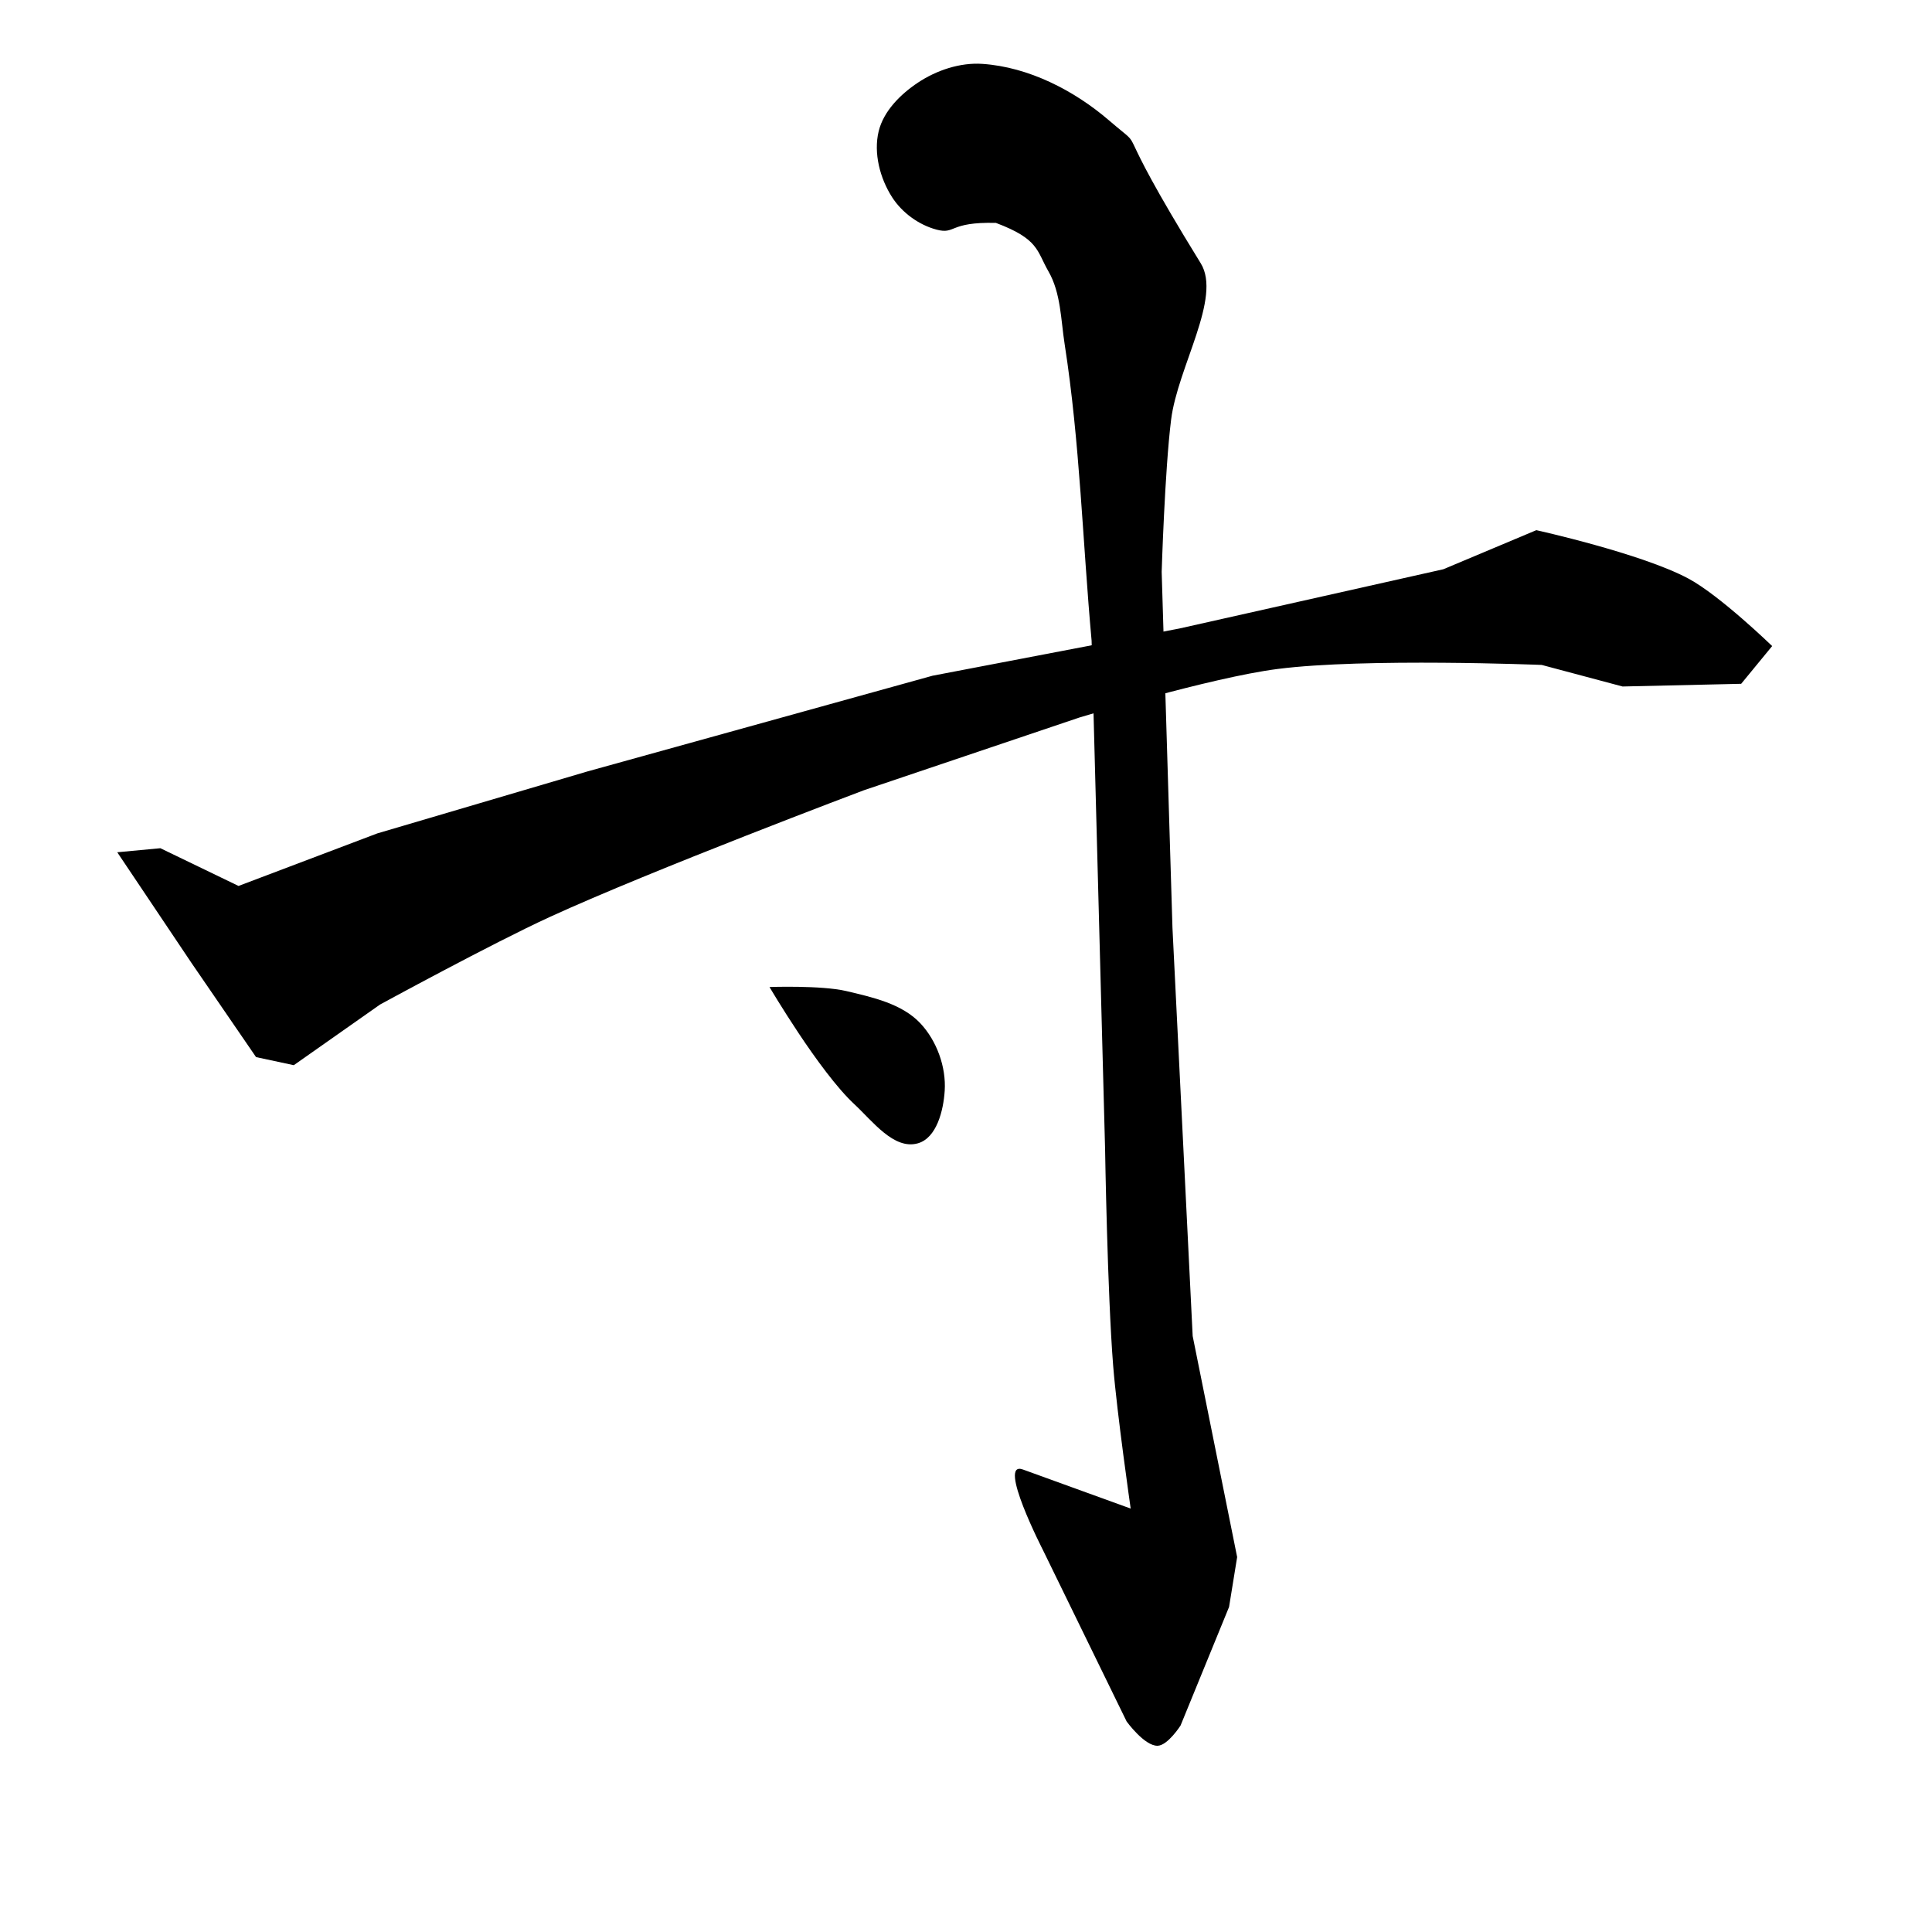
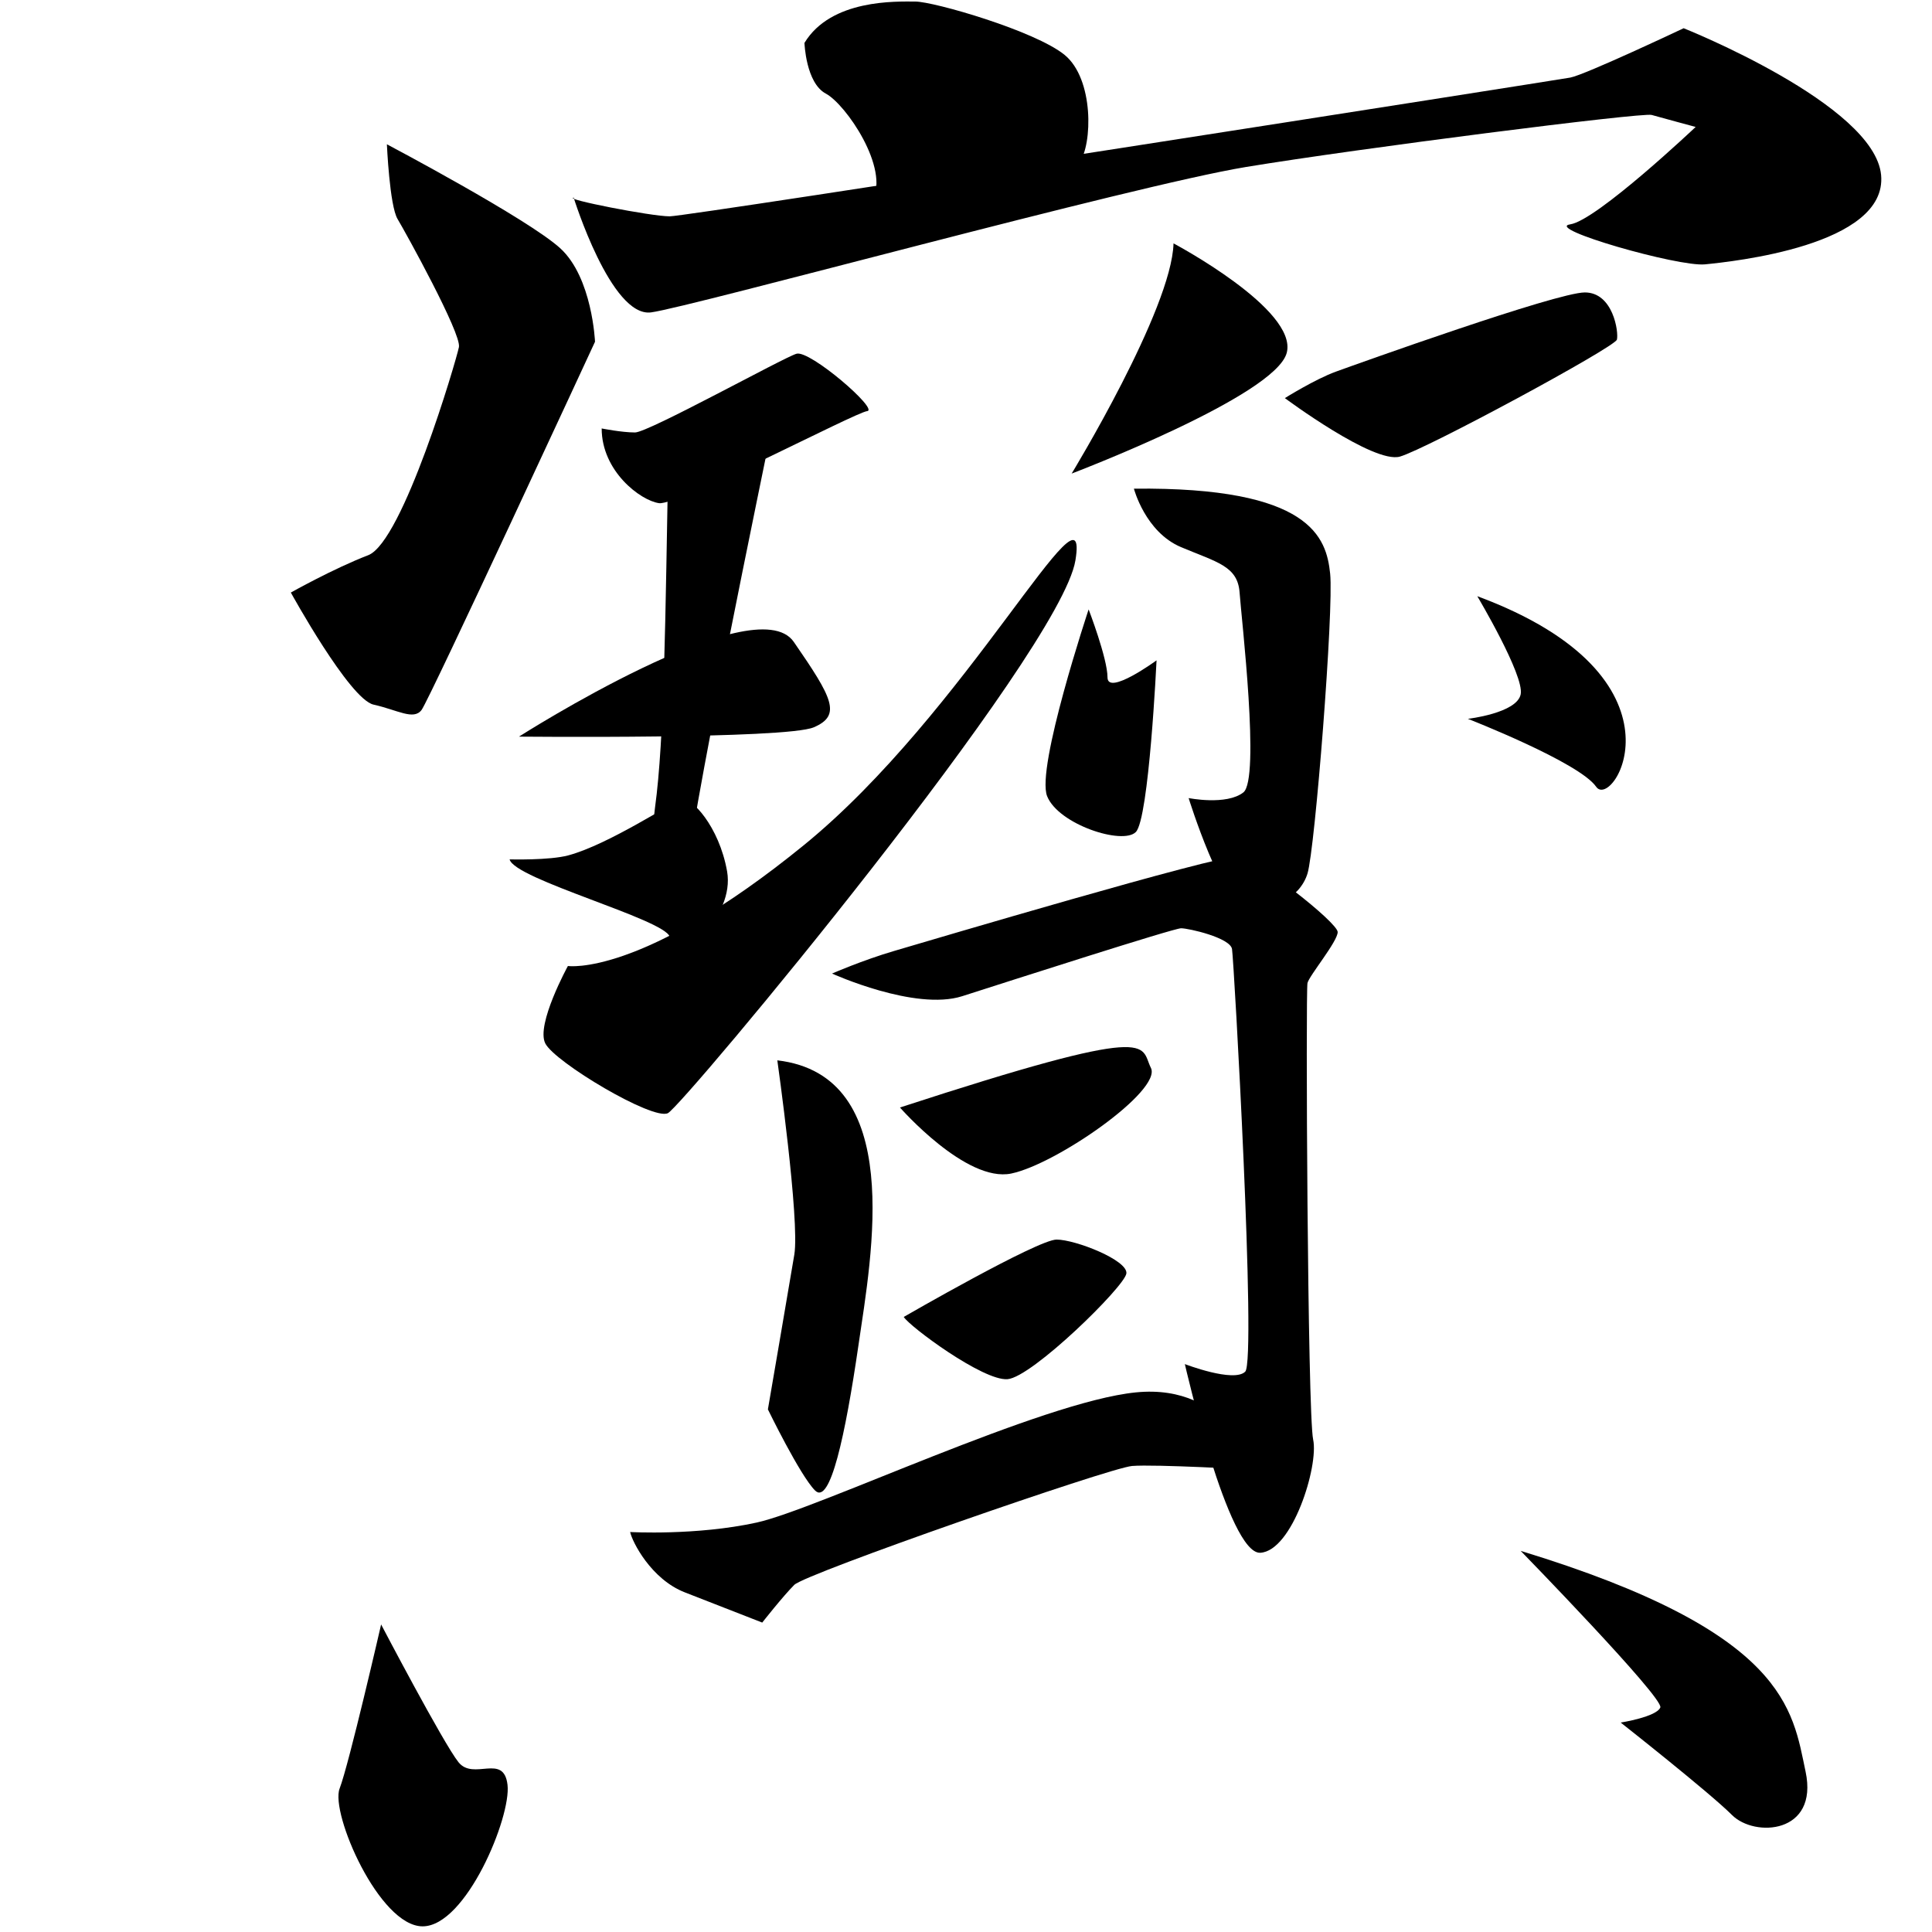
- <svg xmlns="http://www.w3.org/2000/svg" width="512" height="512" viewBox="0 0 614.4 614.4" version="1.1" id="svg8">
+ <svg xmlns="http://www.w3.org/2000/svg" width="512" height="512" viewBox="0 0 135.467 135.467" version="1.1" id="svg8">
  <defs id="defs2" />
-   <g id="layer1" transform="translate(0,-161.5333)" />
-   <g id="g4581" transform="translate(-2.142857,-0.5142985)">
-     <g transform="translate(0,-161.5333)" id="layer1-6" />
-     <path id="path3737" d="M 39.429,271.543 63,306.686 83.571,336.686 95.571,339.257 123,319.971 C 123,319.971 158.589,300.555 177,292.114 209.627,277.156 276.857,251.829 276.857,251.829 L 345.429,228.686 C 345.429,228.686 386.984,216.011 408.429,213.257 436.204,209.69 492.429,211.971 492.429,211.971 L 518.143,218.829 555.857,217.971 565.714,205.971 C 565.714,205.971 549.163,189.933 539.143,184.543 524.222,176.517 490.714,169.114 490.714,169.114 L 461.143,181.543 377.143,200.4 298.714,215.4 189,245.829 122.143,265.543 78,282.257 53.143,270.257 Z" style="fill:#000000;stroke:none;stroke-width:1.2px;stroke-linecap:butt;stroke-linejoin:miter;stroke-opacity:1" />
-     <path id="path3743" d="M 314.571,20.829 C 307.445,20.342 299.942,22.865 294,26.829 288.506,30.493 283.131,35.84 281.571,42.257 279.884,49.199 281.992,57.249 285.857,63.257 289.011,68.16 294.363,72.057 300,73.543 306.117,75.156 303.8,71.018 318.857,71.4 332.544,76.543 331.791,80.256 335.571,86.829 339.512,93.679 339.497,102.163 340.714,109.971 345.576,141.153 346.429,172.829 349.286,204.257 L 353.571,365.829 C 353.571,365.829 354.312,411.886 356.143,434.829 357.357,450.037 361.714,480.257 361.714,480.257 L 327.429,467.829 C 319.122,464.818 333.857,493.543 333.857,493.543 L 360.429,547.971 C 360.429,547.971 366.115,555.809 370.286,555.686 373.523,555.59 377.571,549.257 377.571,549.257 L 393,511.543 395.571,495.686 381.429,425.4 375,295.543 371.571,182.4 C 371.571,182.4 372.561,150.02 374.571,133.971 376.668,117.235 390.741,95.187 384,84.257 353.155,34.247 368.497,50.56 354.857,38.829 343.706,29.238 329.245,21.831 314.571,20.829 Z" style="fill:#000000;stroke:none;stroke-width:1.2px;stroke-linecap:butt;stroke-linejoin:miter;stroke-opacity:1" />
-     <path id="path3745" d="M 246.857,314.4 C 246.857,314.4 262.613,341.243 273.857,351.686 279.638,357.055 286.401,366.234 294,364.114 300.031,362.432 302.17,353.648 302.571,347.4 303.058,339.824 300.045,331.513 294.857,325.971 288.998,319.713 279.629,317.657 271.286,315.686 263.35,313.811 246.857,314.4 246.857,314.4 Z" style="fill:#000000;fill-opacity:1;stroke:none;stroke-width:1.2px;stroke-linecap:butt;stroke-linejoin:miter;stroke-opacity:1" />
+   <g id="layer9">
+     <path style="fill:#000000;stroke:none;stroke-width:0.265px;stroke-linecap:butt;stroke-linejoin:miter;stroke-opacity:1;fill-opacity:1" d="M 27.128,10.117 C 27.128,10.117 27.315,14.42 27.876,15.356 28.437,16.291 32.366,23.401 32.179,24.336 31.992,25.271 28.25,37.993 25.818,38.929 23.386,39.864 20.393,41.548 20.393,41.548 20.393,41.548 24.509,49.032 26.192,49.406 27.876,49.78 28.999,50.528 29.56,49.78 30.121,49.032 41.721,23.962 41.721,23.962 41.721,23.962 41.534,19.472 39.289,17.414 37.044,15.356 27.128,10.117 27.128,10.117 Z" id="path828" />
+     <path style="fill:#000000;stroke:none;stroke-width:0.265px;stroke-linecap:butt;stroke-linejoin:miter;stroke-opacity:1;fill-opacity:1" d="M 40.224,13.859 C 40.224,13.859 42.843,22.278 45.65,21.904 48.456,21.53 79.419,13.017 87.37,11.708 95.322,10.398 115.153,7.872 115.808,8.059 116.463,8.246 118.895,8.901 118.895,8.901 118.895,8.901 111.973,15.449 110.102,15.73 108.231,16.011 117.679,18.723 119.55,18.536 121.421,18.349 132.365,17.227 131.898,12.269 131.43,7.311 118.053,1.979 118.053,1.979 118.053,1.979 111.131,5.253 110.102,5.44 109.073,5.627 48.269,15.169 46.959,15.169 45.65,15.169 39.476,13.953 40.224,13.859 Z" id="path830" />
+     <path style="fill:#000000;stroke:none;stroke-width:0.265px;stroke-linecap:butt;stroke-linejoin:miter;stroke-opacity:1;fill-opacity:1" d="M 56.407,3.008 C 56.407,3.008 56.501,5.814 57.904,6.563 59.307,7.311 62.394,11.801 61.178,14.046 59.962,16.291 74.742,12.737 75.677,11.427 76.613,10.117 76.706,5.534 74.648,3.85 72.59,2.166 65.481,0.108 64.171,0.108 62.862,0.108 58.278,-0.079 56.407,3.008 Z" id="path832" />
+     <path style="fill:#000000;stroke:none;stroke-width:0.265px;stroke-linecap:butt;stroke-linejoin:miter;stroke-opacity:1;fill-opacity:1" d="M 42.188,30.042 C 42.188,33.036 44.901,35.094 46.211,35.281 47.521,35.468 59.962,28.92 60.804,28.826 61.646,28.733 56.781,24.523 55.846,24.804 54.911,25.084 45.463,30.323 44.527,30.323 43.592,30.323 42.188,30.042 42.188,30.042 Z" id="path834" />
+     <path style="fill:#000000;stroke:none;stroke-width:0.265px;stroke-linecap:butt;stroke-linejoin:miter;stroke-opacity:1;fill-opacity:1" d="M 46.866,31.726 C 48.435,29.756 54.489,28.04 54.162,29.762 53.814,31.594 48,59.287 48.082,62.221 48.168,65.297 45.275,61.38 45.93,56.609 46.585,51.838 46.652,43.363 46.866,31.726 Z" id="path836" />
+     <path style="fill:#000000;stroke:none;stroke-width:0.265px;stroke-linecap:butt;stroke-linejoin:miter;stroke-opacity:1;fill-opacity:1" d="M 36.389,51.651 C 36.389,51.651 52.946,41.08 55.659,45.009 58.372,48.938 59.026,50.154 57.062,50.996 55.098,51.838 36.389,51.651 36.389,51.651 Z" id="path838" />
+     <path style="fill:#000000;stroke:none;stroke-width:0.265px;stroke-linecap:butt;stroke-linejoin:miter;stroke-opacity:1;fill-opacity:1" d="M 35.734,60.257 C 36.043,61.646 46.581,64.45 46.959,65.683 47.584,67.722 51.543,64.279 50.982,61.099 50.42,57.918 48.456,55.86 47.801,56.048 47.146,56.235 42.704,59.206 39.85,59.976 38.522,60.335 35.734,60.257 35.734,60.257 Z" id="path840" />
+     <path style="fill:#000000;stroke:none;stroke-width:0.265px;stroke-linecap:butt;stroke-linejoin:miter;stroke-opacity:1;fill-opacity:1" d="M 39.82,67.733 C 39.82,67.733 37.571,71.834 38.232,73.157 38.894,74.48 45.773,78.581 46.831,78.052 47.89,77.523 74.348,45.773 75.406,39.291 76.465,32.808 67.733,50.006 56.356,59.267 44.979,68.527 39.82,67.733 39.82,67.733 Z" id="path842" />
+     <path style="fill:#000000;stroke:none;stroke-width:0.265px;stroke-linecap:butt;stroke-linejoin:miter;stroke-opacity:1;fill-opacity:1" d="M 82.285,17.066 C 82.285,17.066 91.017,21.696 90.223,24.739 89.429,27.781 75.142,33.205 75.142,33.205 75.142,33.205 82.153,21.696 82.285,17.066 Z" id="path844" />
+     <path style="fill:#000000;stroke:none;stroke-width:0.265px;stroke-linecap:butt;stroke-linejoin:miter;stroke-opacity:1;fill-opacity:1" d="M 90.091,27.914 C 90.091,27.914 96.308,32.544 98.16,32.015 100.013,31.485 113.242,24.342 113.374,23.813 113.506,23.283 113.109,20.505 111.125,20.505 109.141,20.505 95.118,25.532 93.662,26.061 92.207,26.591 90.091,27.914 90.091,27.914 Z" id="path846" />
+     <path style="fill:#000000;stroke:none;stroke-width:0.265px;stroke-linecap:butt;stroke-linejoin:miter;stroke-opacity:1;fill-opacity:1" d="M 79.507,34.264 C 79.507,34.264 80.301,37.306 82.815,38.365 85.328,39.423 86.783,39.688 86.916,41.54 87.048,43.392 88.371,54.636 87.18,55.563 85.99,56.489 83.344,55.959 83.344,55.959 83.344,55.959 85.725,63.632 87.445,63.765 89.165,63.897 91.149,62.971 91.678,61.251 92.207,59.531 93.53,42.73 93.266,40.217 93.001,37.703 91.943,34.131 79.507,34.264 Z" id="path848" />
+     <path style="fill:#000000;stroke:none;stroke-width:0.265px;stroke-linecap:butt;stroke-linejoin:miter;stroke-opacity:1;fill-opacity:1" d="M 76.332,42.73 C 76.332,42.73 72.628,53.843 73.422,55.827 74.216,57.811 78.714,59.267 79.64,58.341 80.566,57.415 81.095,46.302 81.095,46.302 81.095,46.302 77.655,48.816 77.655,47.493 77.655,46.17 76.332,42.73 76.332,42.73 Z" id="path850" />
+     <path style="fill:#000000;stroke:none;stroke-width:0.265px;stroke-linecap:butt;stroke-linejoin:miter;stroke-opacity:1;fill-opacity:1" d="M 103.584,41.804 C 103.584,41.804 106.892,47.36 106.627,48.683 106.362,50.006 102.923,50.403 102.923,50.403 102.923,50.403 110.728,53.446 111.919,55.166 113.109,56.885 118.93,47.493 103.584,41.804 Z" id="path852" />
+     <path style="fill:#000000;stroke:none;stroke-width:0.265px;stroke-linecap:butt;stroke-linejoin:miter;stroke-opacity:1;fill-opacity:1" d="M 54.504,74.348 C 54.504,74.348 56.092,85.593 55.695,87.974 55.298,90.355 53.843,98.822 53.843,98.822 53.843,98.822 56.092,103.452 57.15,104.51 58.208,105.569 59.267,100.674 60.193,94.324 61.119,87.974 63.5,75.406 54.504,74.348 Z" id="path854" />
+     <path style="fill:#000000;stroke:none;stroke-width:0.265px;stroke-linecap:butt;stroke-linejoin:miter;stroke-opacity:1;fill-opacity:1" d="M 63.103,77.655 C 63.103,77.655 67.733,82.947 70.908,82.285 74.083,81.624 81.492,76.465 80.698,74.877 79.904,73.29 81.359,71.702 63.103,77.655 Z" id="path856" />
+     <path style="fill:#000000;stroke:none;stroke-width:0.265px;stroke-linecap:butt;stroke-linejoin:miter;stroke-opacity:1;fill-opacity:1" d="M 63.368,92.34 C 63.765,93.001 68.924,96.837 70.644,96.705 72.364,96.573 78.846,90.223 78.978,89.297 79.11,88.371 75.406,86.916 74.083,86.916 72.76,86.916 63.368,92.34 63.368,92.34 Z" id="path858" />
+     <path style="fill:#000000;stroke:none;stroke-width:0.265px;stroke-linecap:butt;stroke-linejoin:miter;stroke-opacity:1;fill-opacity:1" d="M 58.341,68.263 C 58.341,68.263 64.161,70.908 67.469,69.85 70.776,68.792 82.285,65.088 82.815,65.088 83.344,65.088 86.254,65.749 86.386,66.543 86.519,67.336 88.106,95.382 87.312,96.176 86.519,96.97 83.079,95.647 83.079,95.647 83.079,95.647 86.122,109.008 88.371,108.876 90.62,108.744 92.472,102.791 92.075,100.939 91.678,99.086 91.546,69.453 91.678,68.924 91.81,68.395 93.795,66.014 93.795,65.352 93.795,64.691 88.106,60.193 86.783,60.06 85.46,59.928 64.955,66.014 62.706,66.675 60.457,67.336 58.341,68.263 58.341,68.263 Z" id="path860" />
+     <path style="fill:#000000;stroke:none;stroke-width:0.265px;stroke-linecap:butt;stroke-linejoin:miter;stroke-opacity:1;fill-opacity:1" d="M 44.185,107.421 C 44.318,108.082 45.641,110.728 48.022,111.654 50.403,112.58 53.446,113.771 53.446,113.771 53.446,113.771 54.901,111.919 55.695,111.125 56.489,110.331 77.787,102.923 79.375,102.791 80.962,102.658 87.974,103.055 87.974,103.055 87.974,103.055 86.254,96.97 79.64,97.631 73.025,98.293 57.282,105.833 53.049,106.759 48.816,107.685 44.185,107.421 44.185,107.421 Z" id="path862" />
+     <path style="fill:#000000;stroke:none;stroke-width:0.265px;stroke-linecap:butt;stroke-linejoin:miter;stroke-opacity:1;fill-opacity:1" d="M 26.723,113.903 C 26.723,113.903 24.474,123.693 23.812,125.412 23.151,127.132 26.591,135.07 29.633,135.07 32.676,135.07 35.851,127.397 35.586,125.148 35.322,122.899 33.205,124.883 32.147,123.56 31.089,122.237 26.723,113.903 26.723,113.903 Z" id="path864" />
+     <path style="fill:#000000;stroke:none;stroke-width:0.265px;stroke-linecap:butt;stroke-linejoin:miter;stroke-opacity:1;fill-opacity:1" d="M 106.627,108.744 C 106.627,108.744 116.681,119.062 116.417,119.724 116.152,120.385 113.639,120.782 113.639,120.782 113.639,120.782 119.856,125.677 121.444,127.265 123.031,128.852 127.529,128.588 126.603,124.222 125.677,119.856 125.28,114.432 106.627,108.744 Z" id="path866" />
  </g>
</svg>
